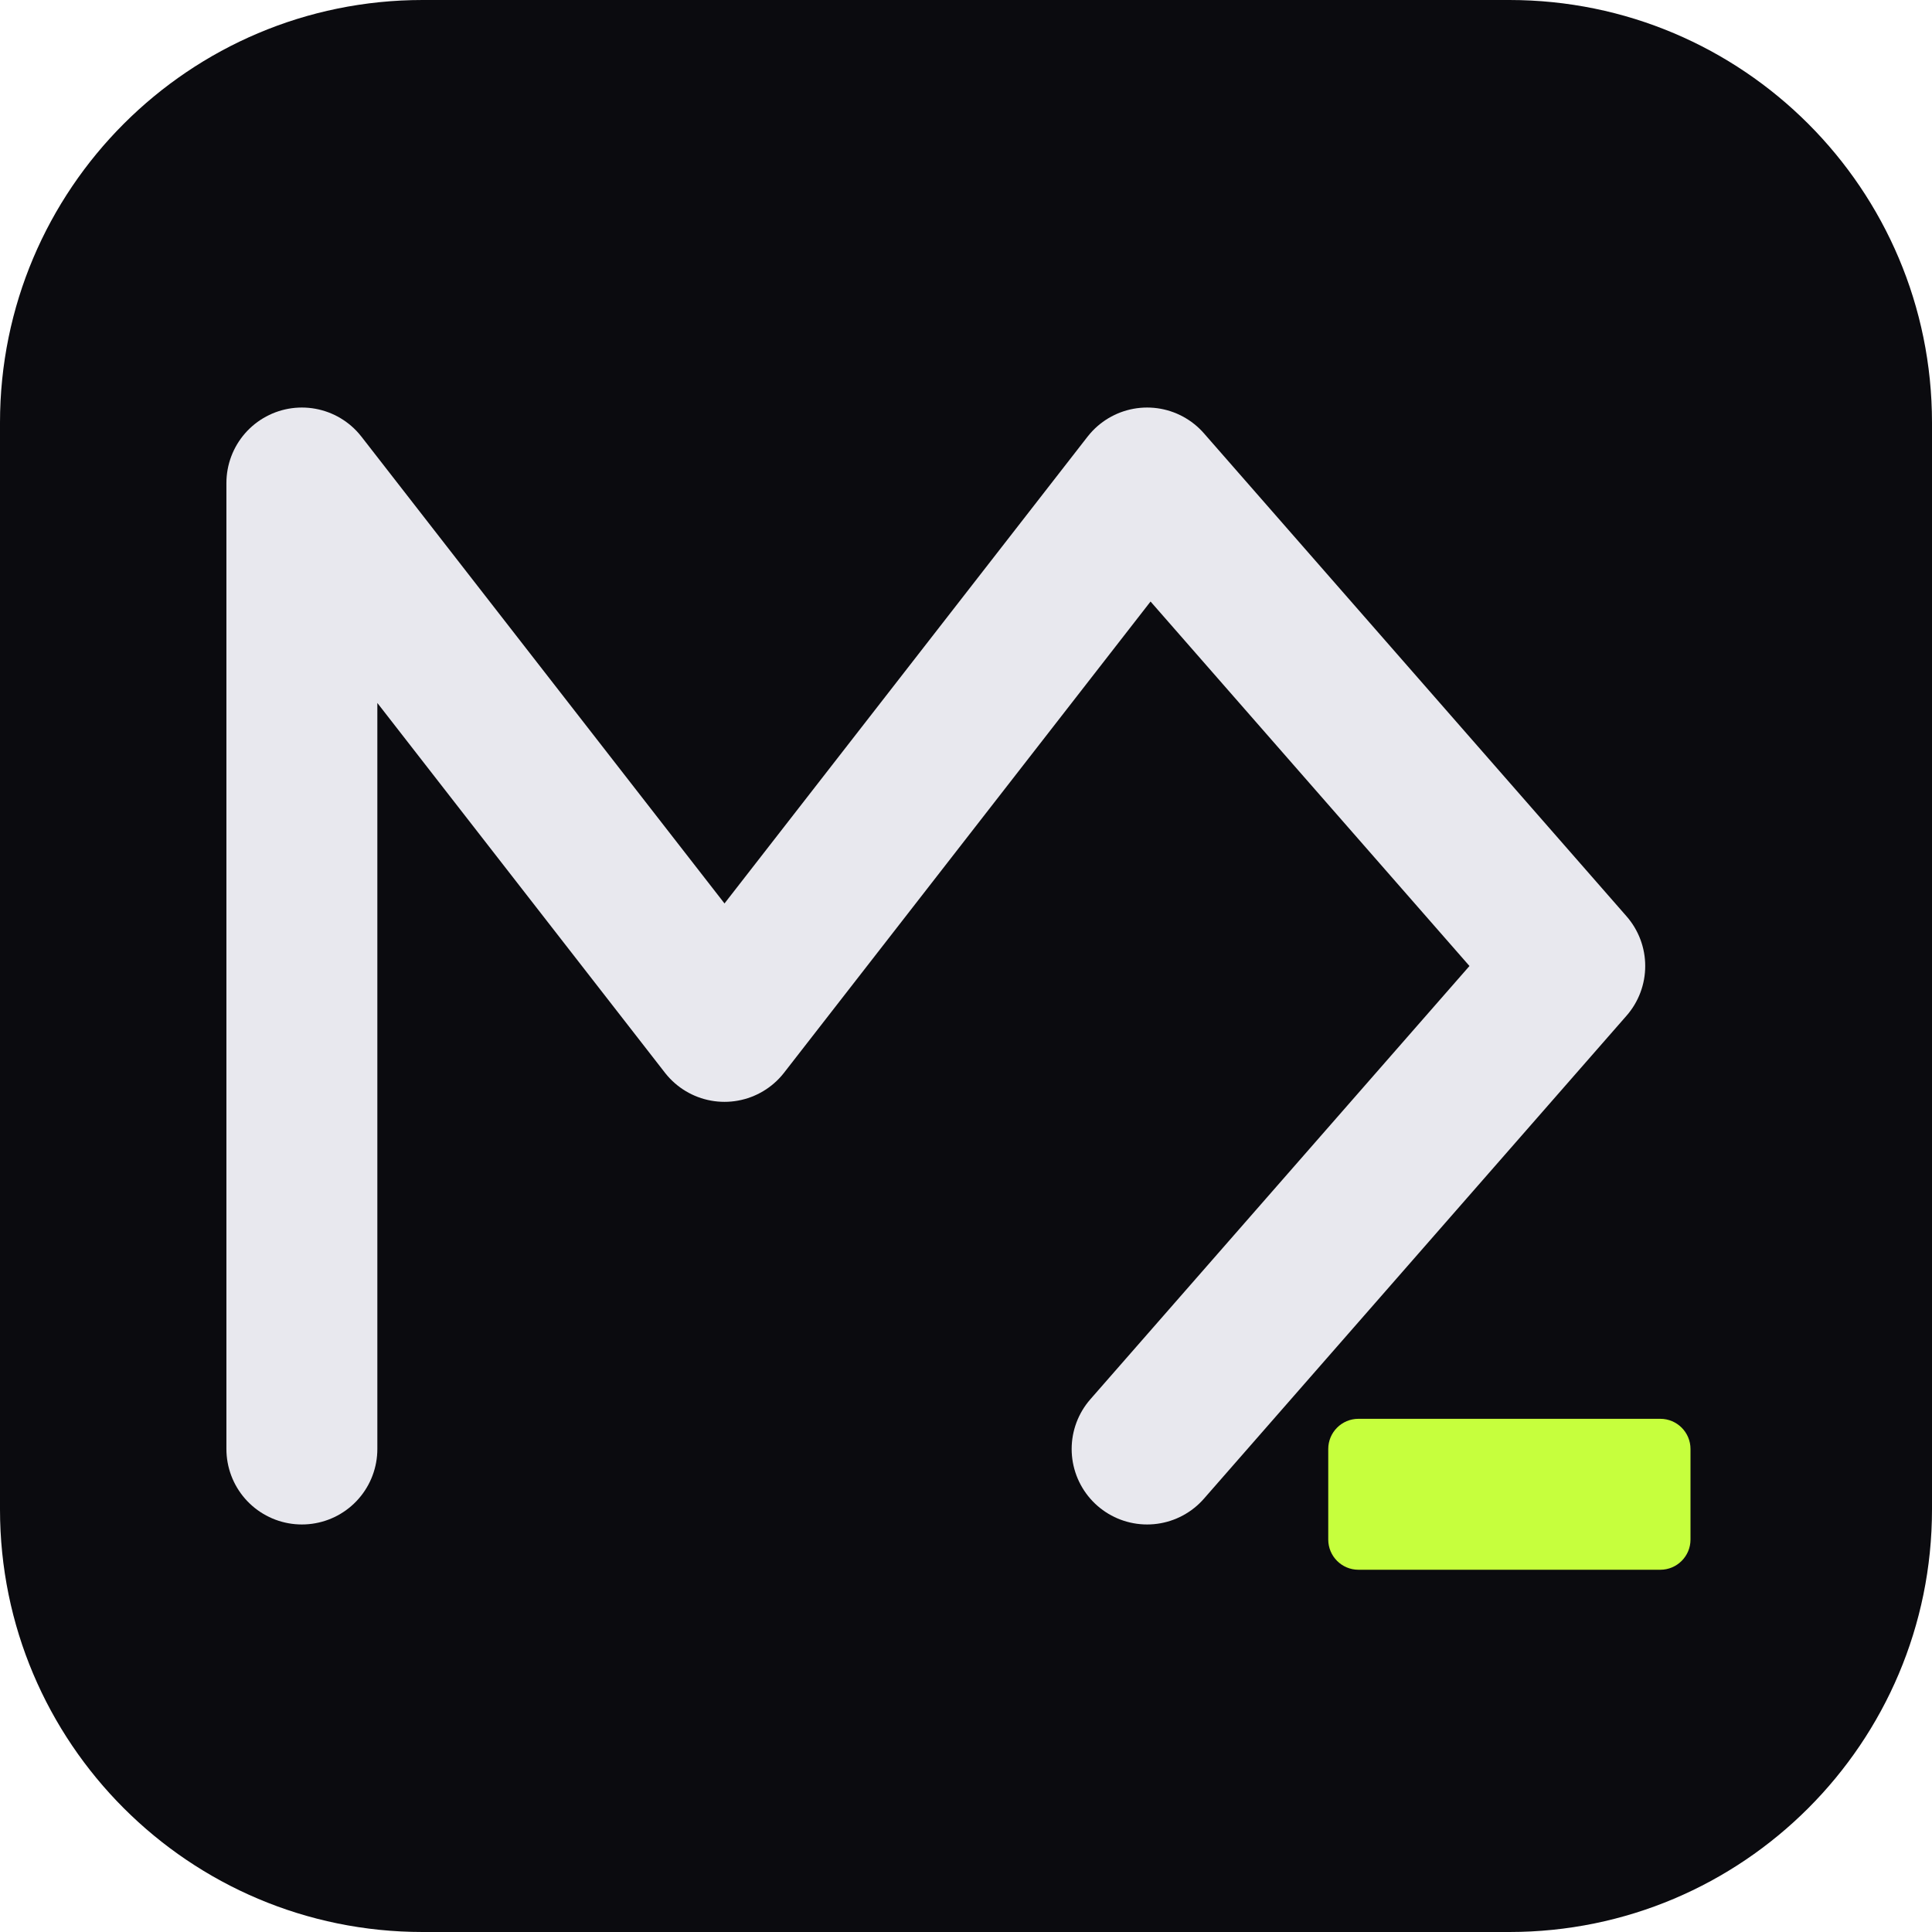
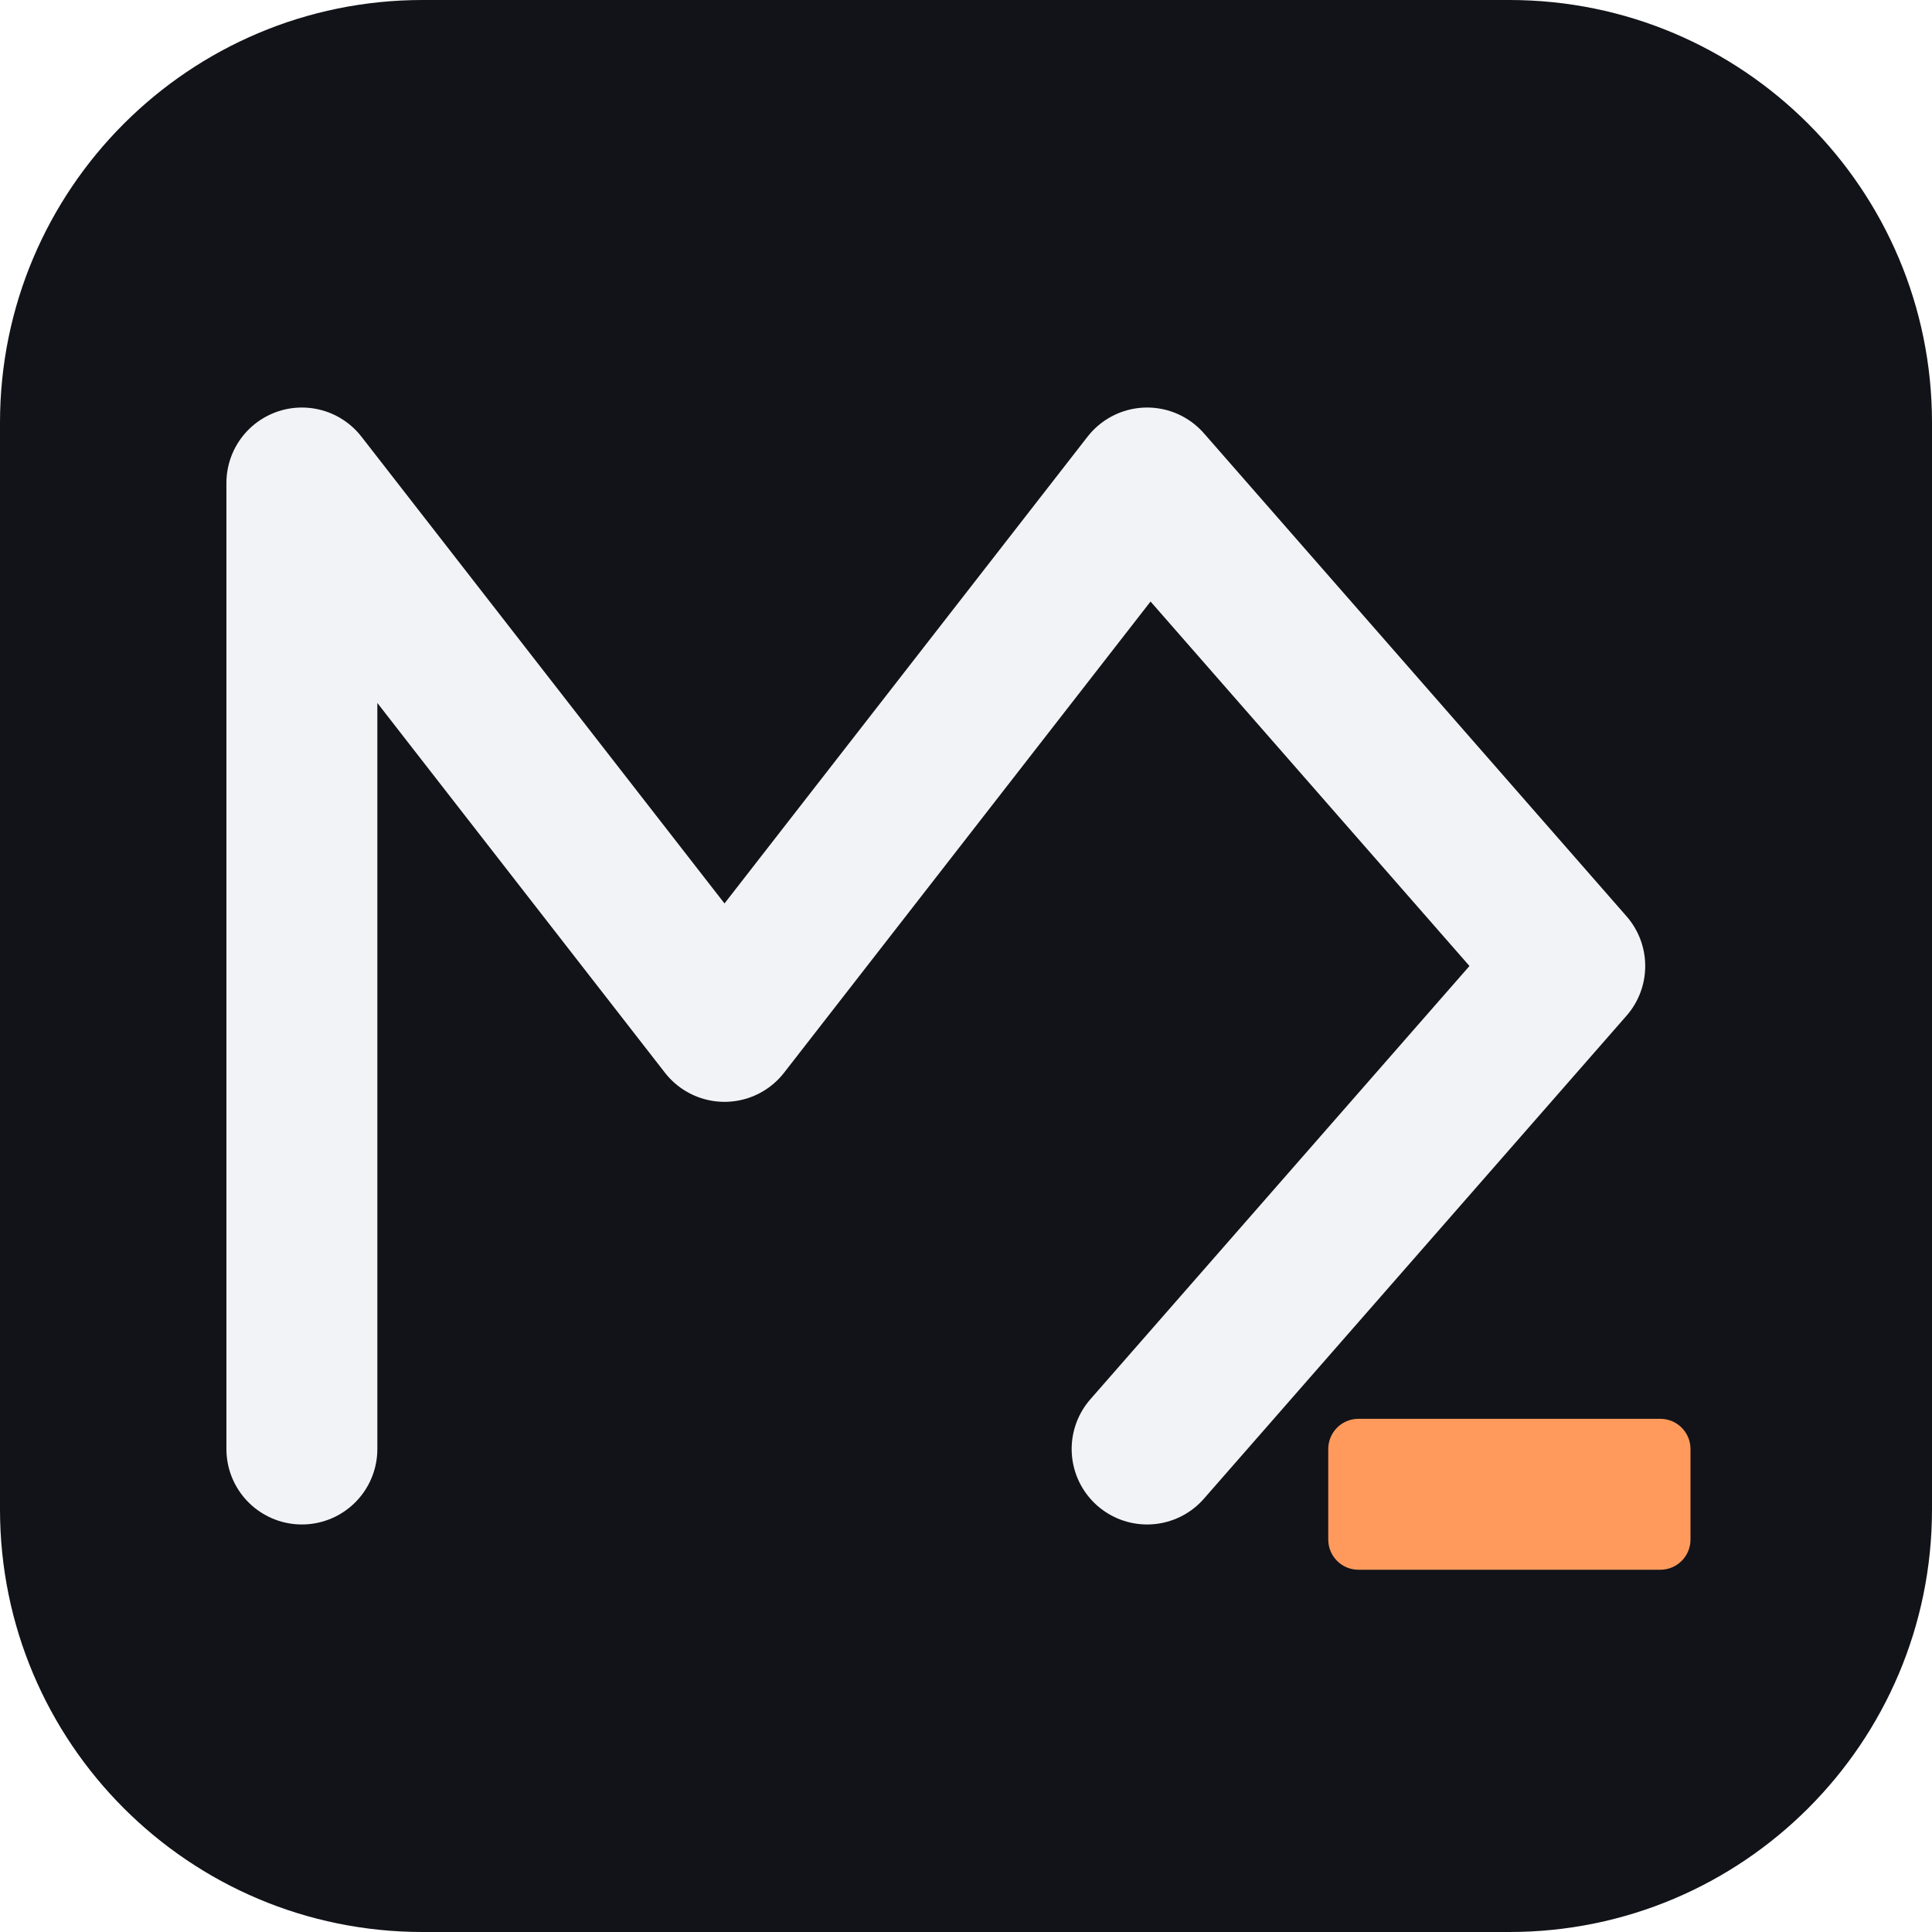
<svg xmlns="http://www.w3.org/2000/svg" viewBox="0 0 64 64">
-   <rect width="64" height="64" rx="14" fill="#0B0B0F" />
-   <path d="M10 48V16l14 18 14-18 14 16-14 16" fill="none" stroke="#E8E8EE" stroke-width="5" stroke-linecap="round" stroke-linejoin="round" />
-   <rect x="44" y="47" width="12" height="5" rx="1" fill="#C6FF3D" />
+   <rect width="64" height="64" rx="14" fill="#111318" />
+   <path d="M10 48V16l14 18 14-18 14 16-14 16" fill="none" stroke="#F2F3F6" stroke-width="5" stroke-linecap="round" stroke-linejoin="round" />
+   <rect x="44" y="47" width="12" height="5" rx="1" fill="#FF9A5C" />
</svg>
